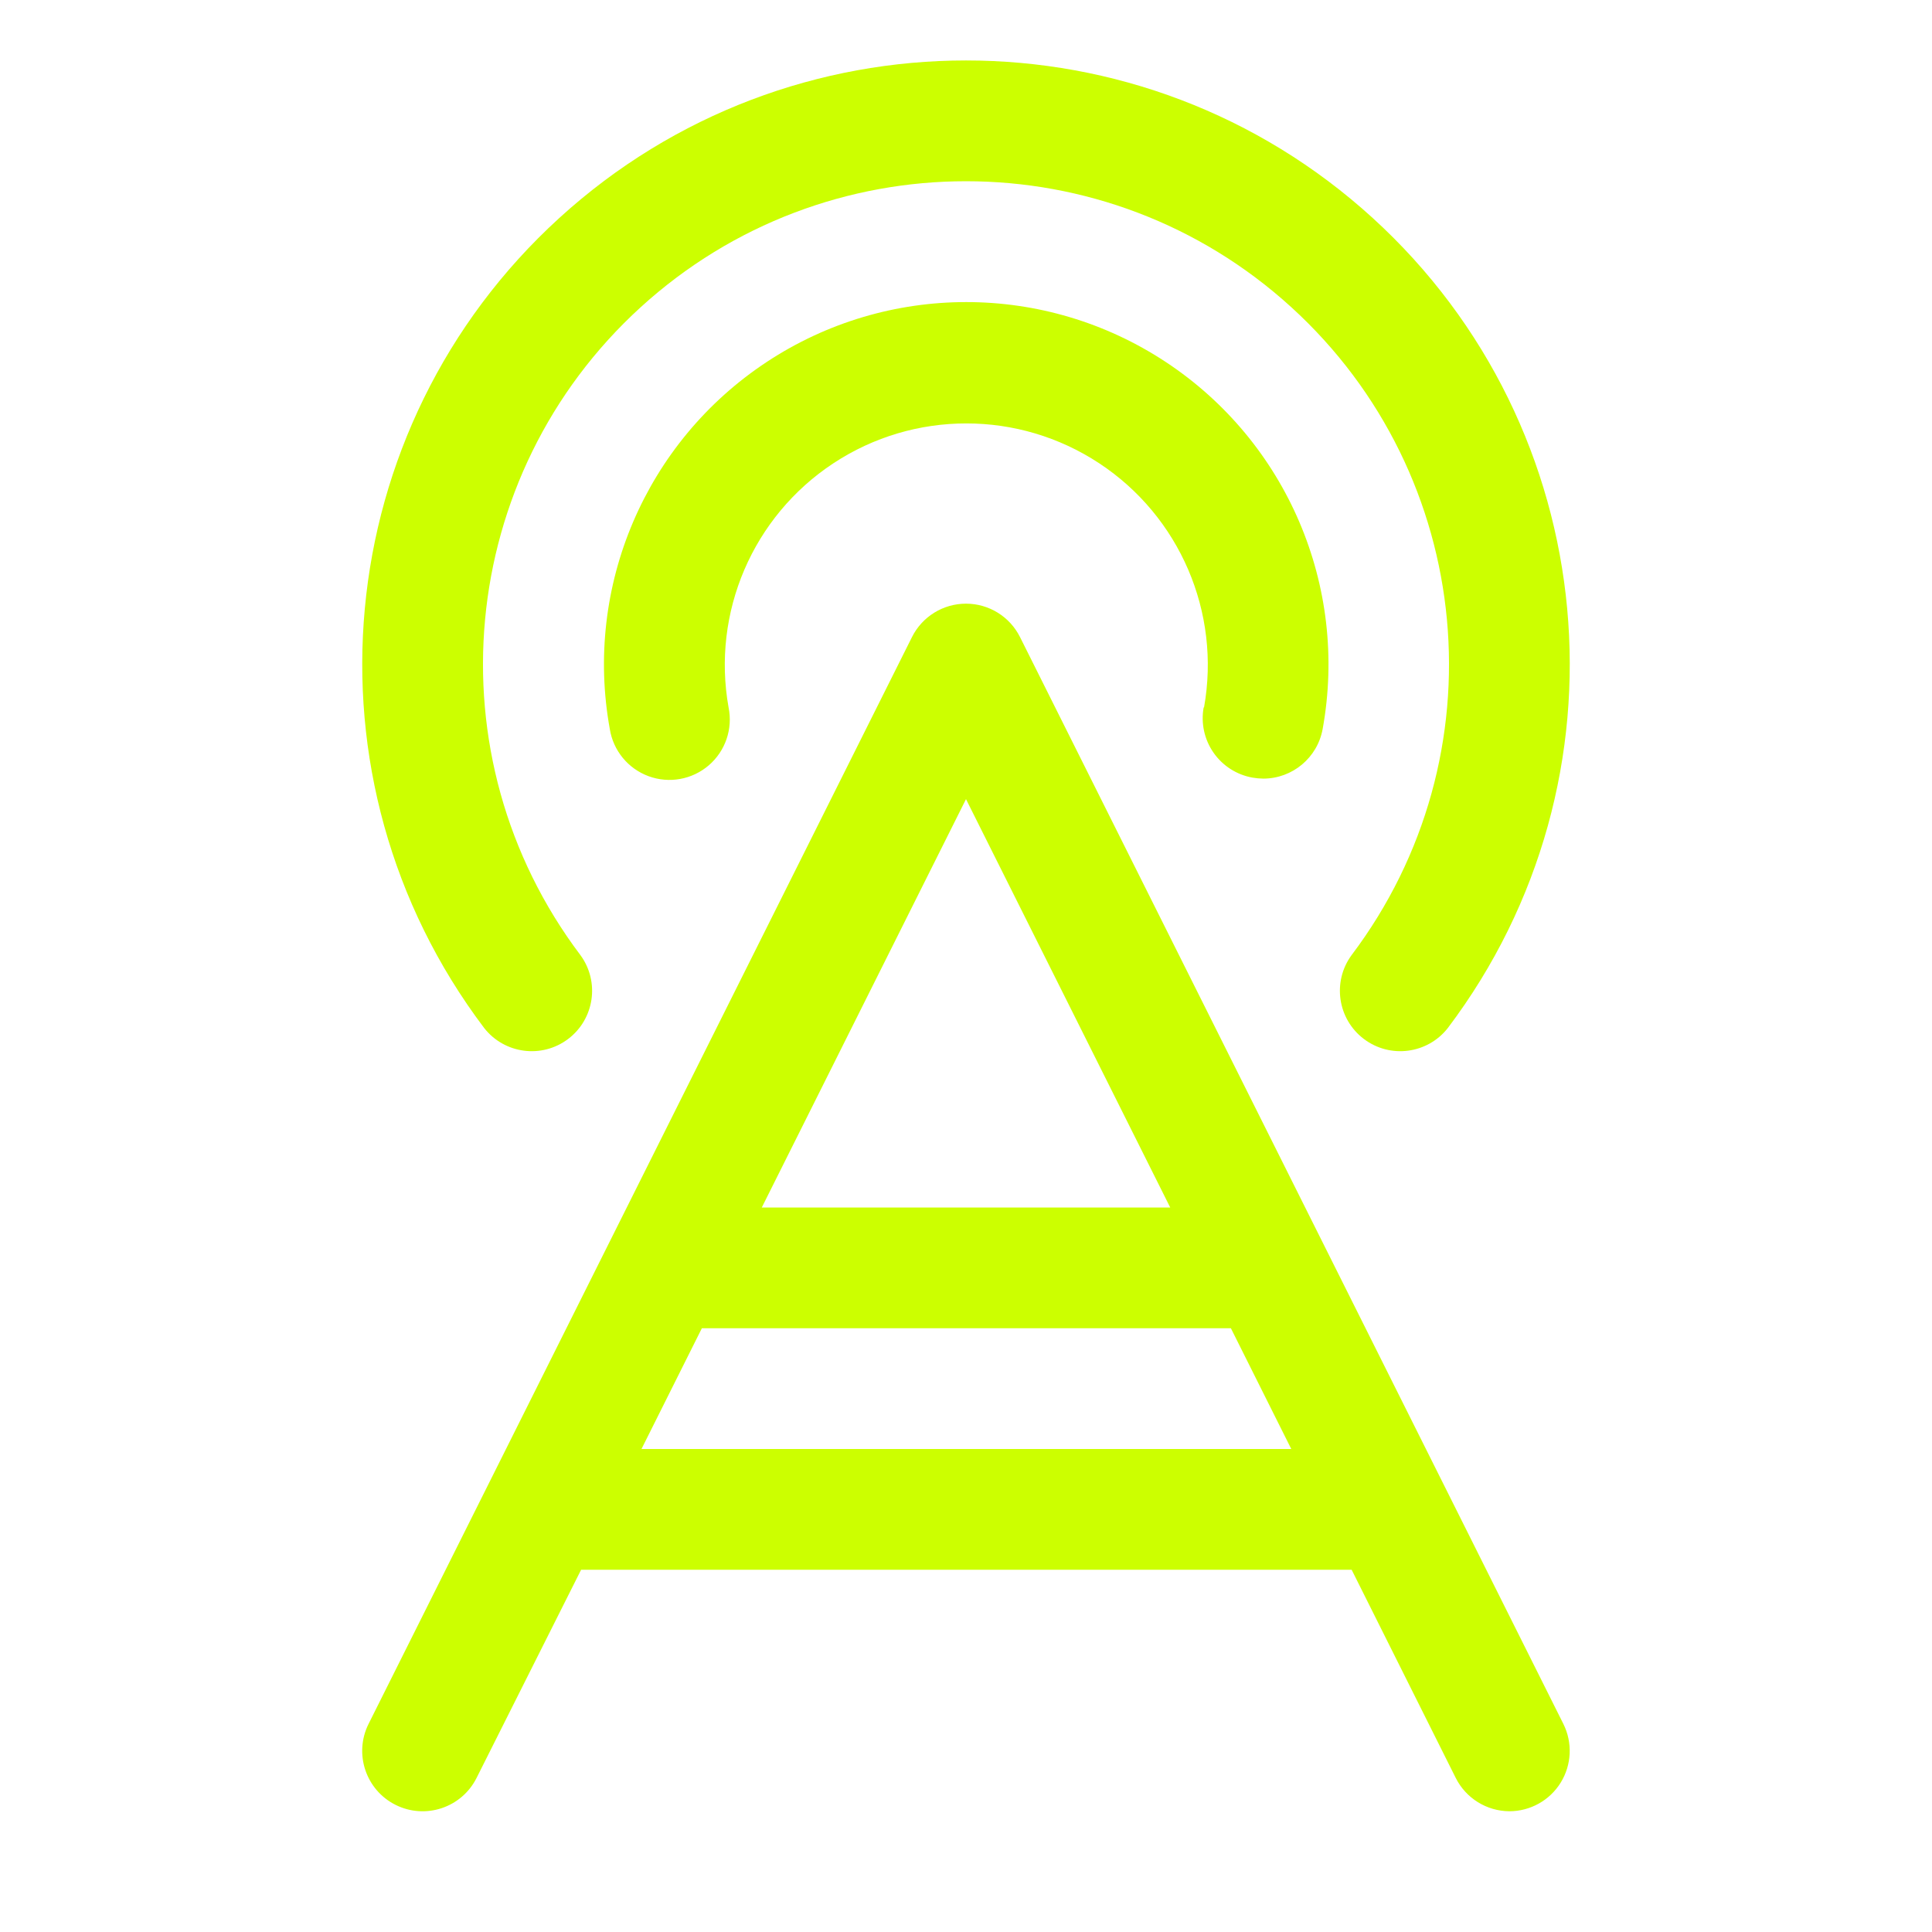
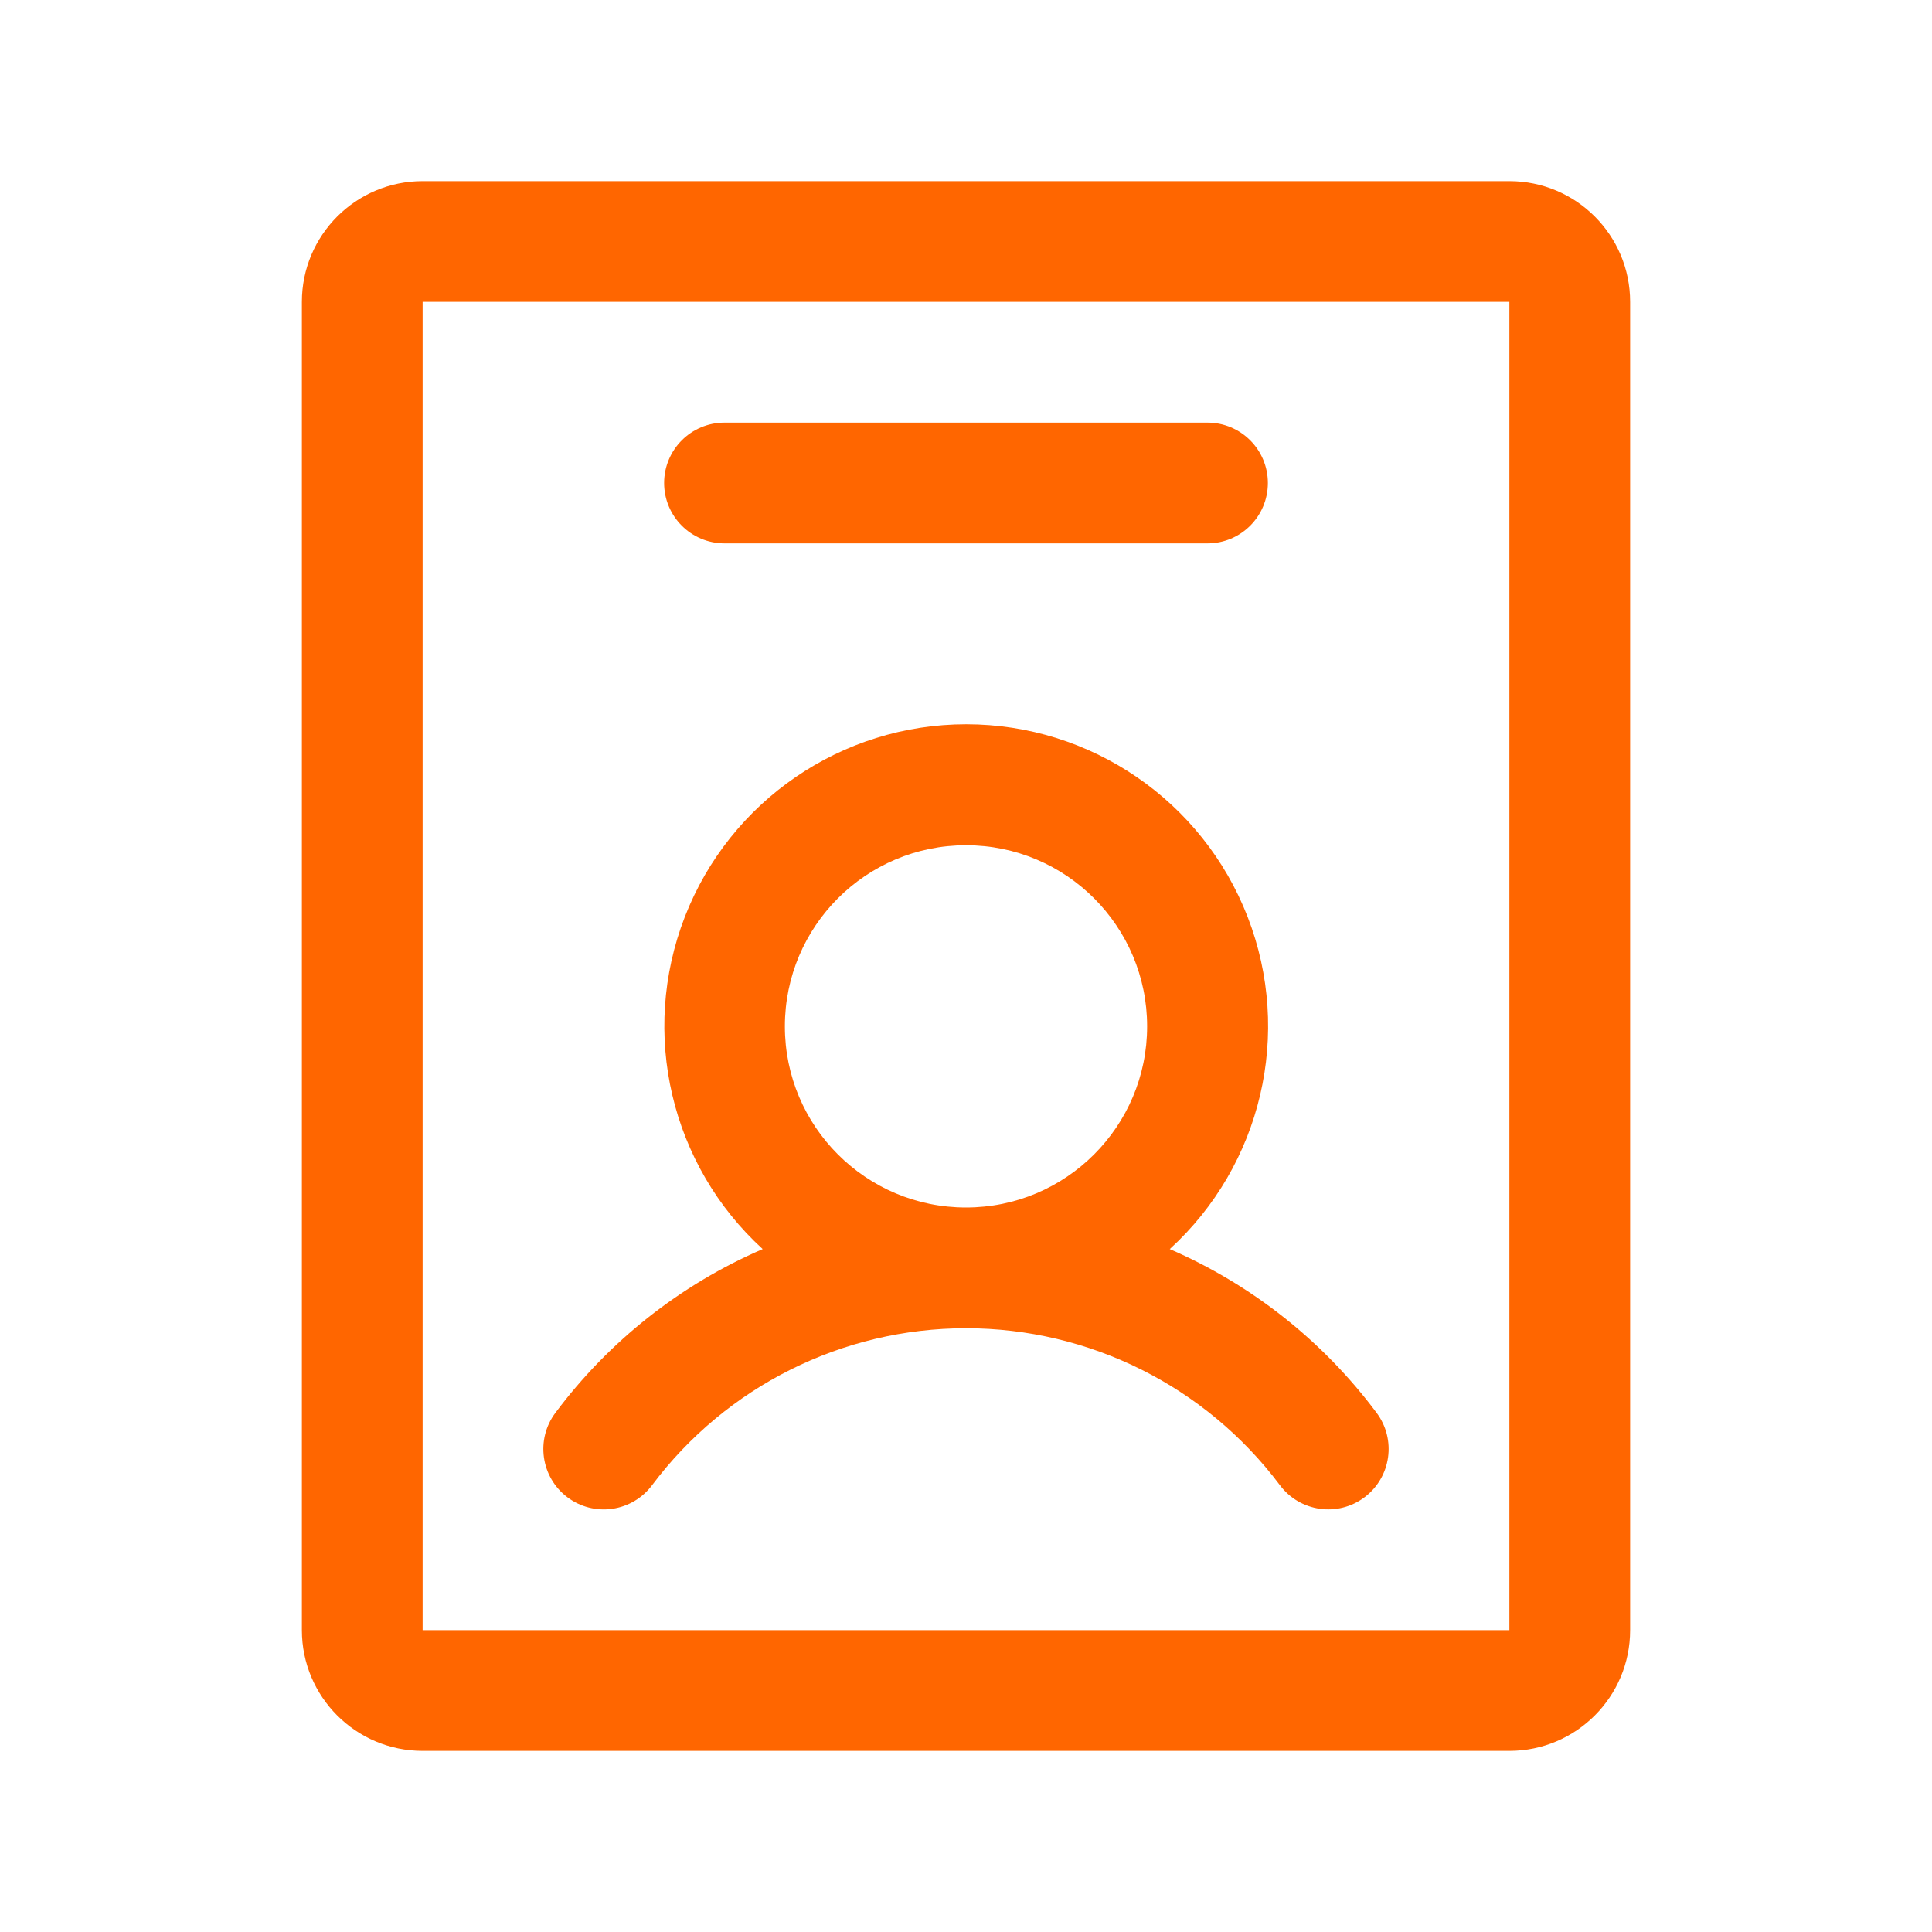
- <svg xmlns="http://www.w3.org/2000/svg" width="32" height="32" fill="#ccff00" viewBox="0 0 256 256">
-   <path d="M135.16,84.42a8,8,0,0,0-14.32,0l-72,144a8,8,0,0,0,14.31,7.16L77,208h102.1l13.79,27.58A8,8,0,0,0,200,240a8,8,0,0,0,7.15-11.58ZM128,105.89,155.06,160H100.94ZM85,192l8-16h70.1l8,16Zm74.54-98.26a32,32,0,1,0-63,0,8,8,0,1,1-15.74,2.85,48,48,0,1,1,94.46,0,8,8,0,0,1-7.86,6.58,8.74,8.74,0,0,1-1.43-.13A8,8,0,0,1,159.49,93.74ZM64.15,136.21a80,80,0,1,1,127.7,0,8,8,0,0,1-12.76-9.65,64,64,0,1,0-102.18,0,8,8,0,0,1-12.76,9.65Z" />
+ <svg xmlns="http://www.w3.org/2000/svg" width="32" height="32" fill="#FF6600" viewBox="0 0 256 256">
+   <path d="M75.19,198.4a8,8,0,0,0,11.21-1.6,52,52,0,0,1,83.2,0,8,8,0,1,0,12.8-9.6A67.88,67.88,0,0,0,155,165.51a40,40,0,1,0-53.94,0A67.88,67.88,0,0,0,73.6,187.2,8,8,0,0,0,75.19,198.4ZM128,112a24,24,0,1,1-24,24A24,24,0,0,1,128,112Zm72-88H56A16,16,0,0,0,40,40V216a16,16,0,0,0,16,16H200a16,16,0,0,0,16-16V40A16,16,0,0,0,200,24Zm0,192H56V40H200ZM88,64a8,8,0,0,1,8-8h64a8,8,0,0,1,0,16H96A8,8,0,0,1,88,64Z" />
</svg>
